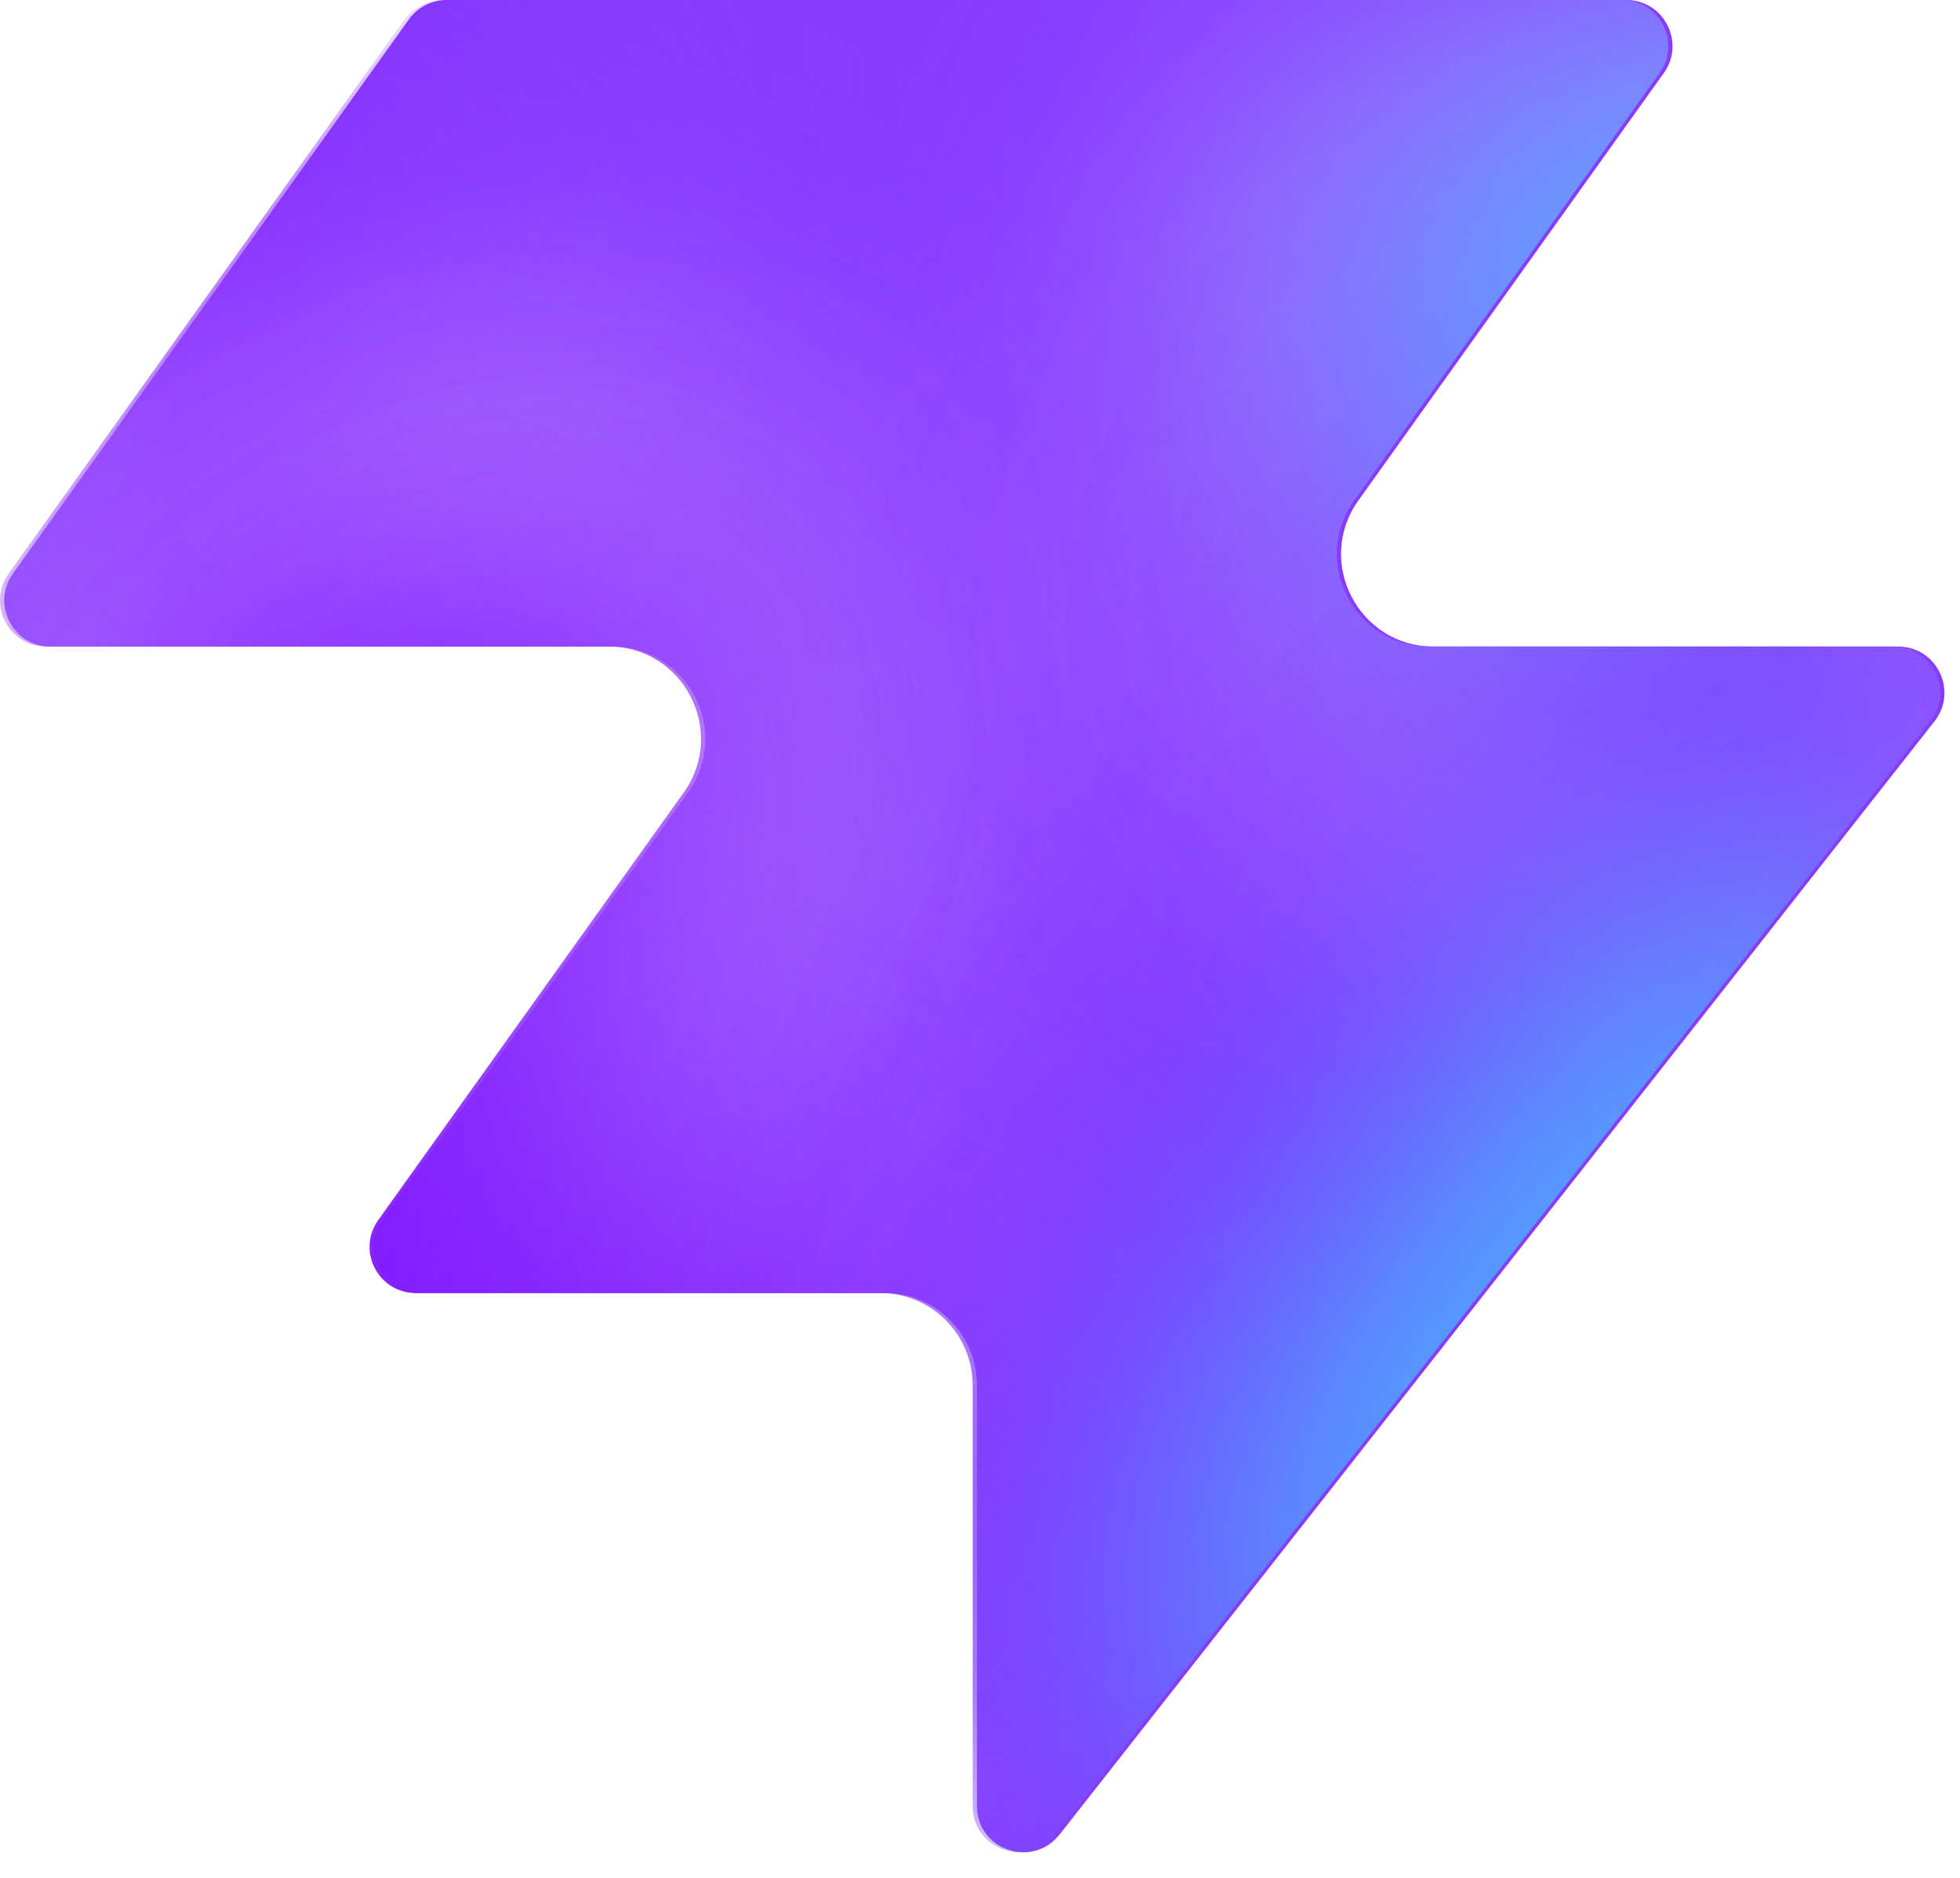
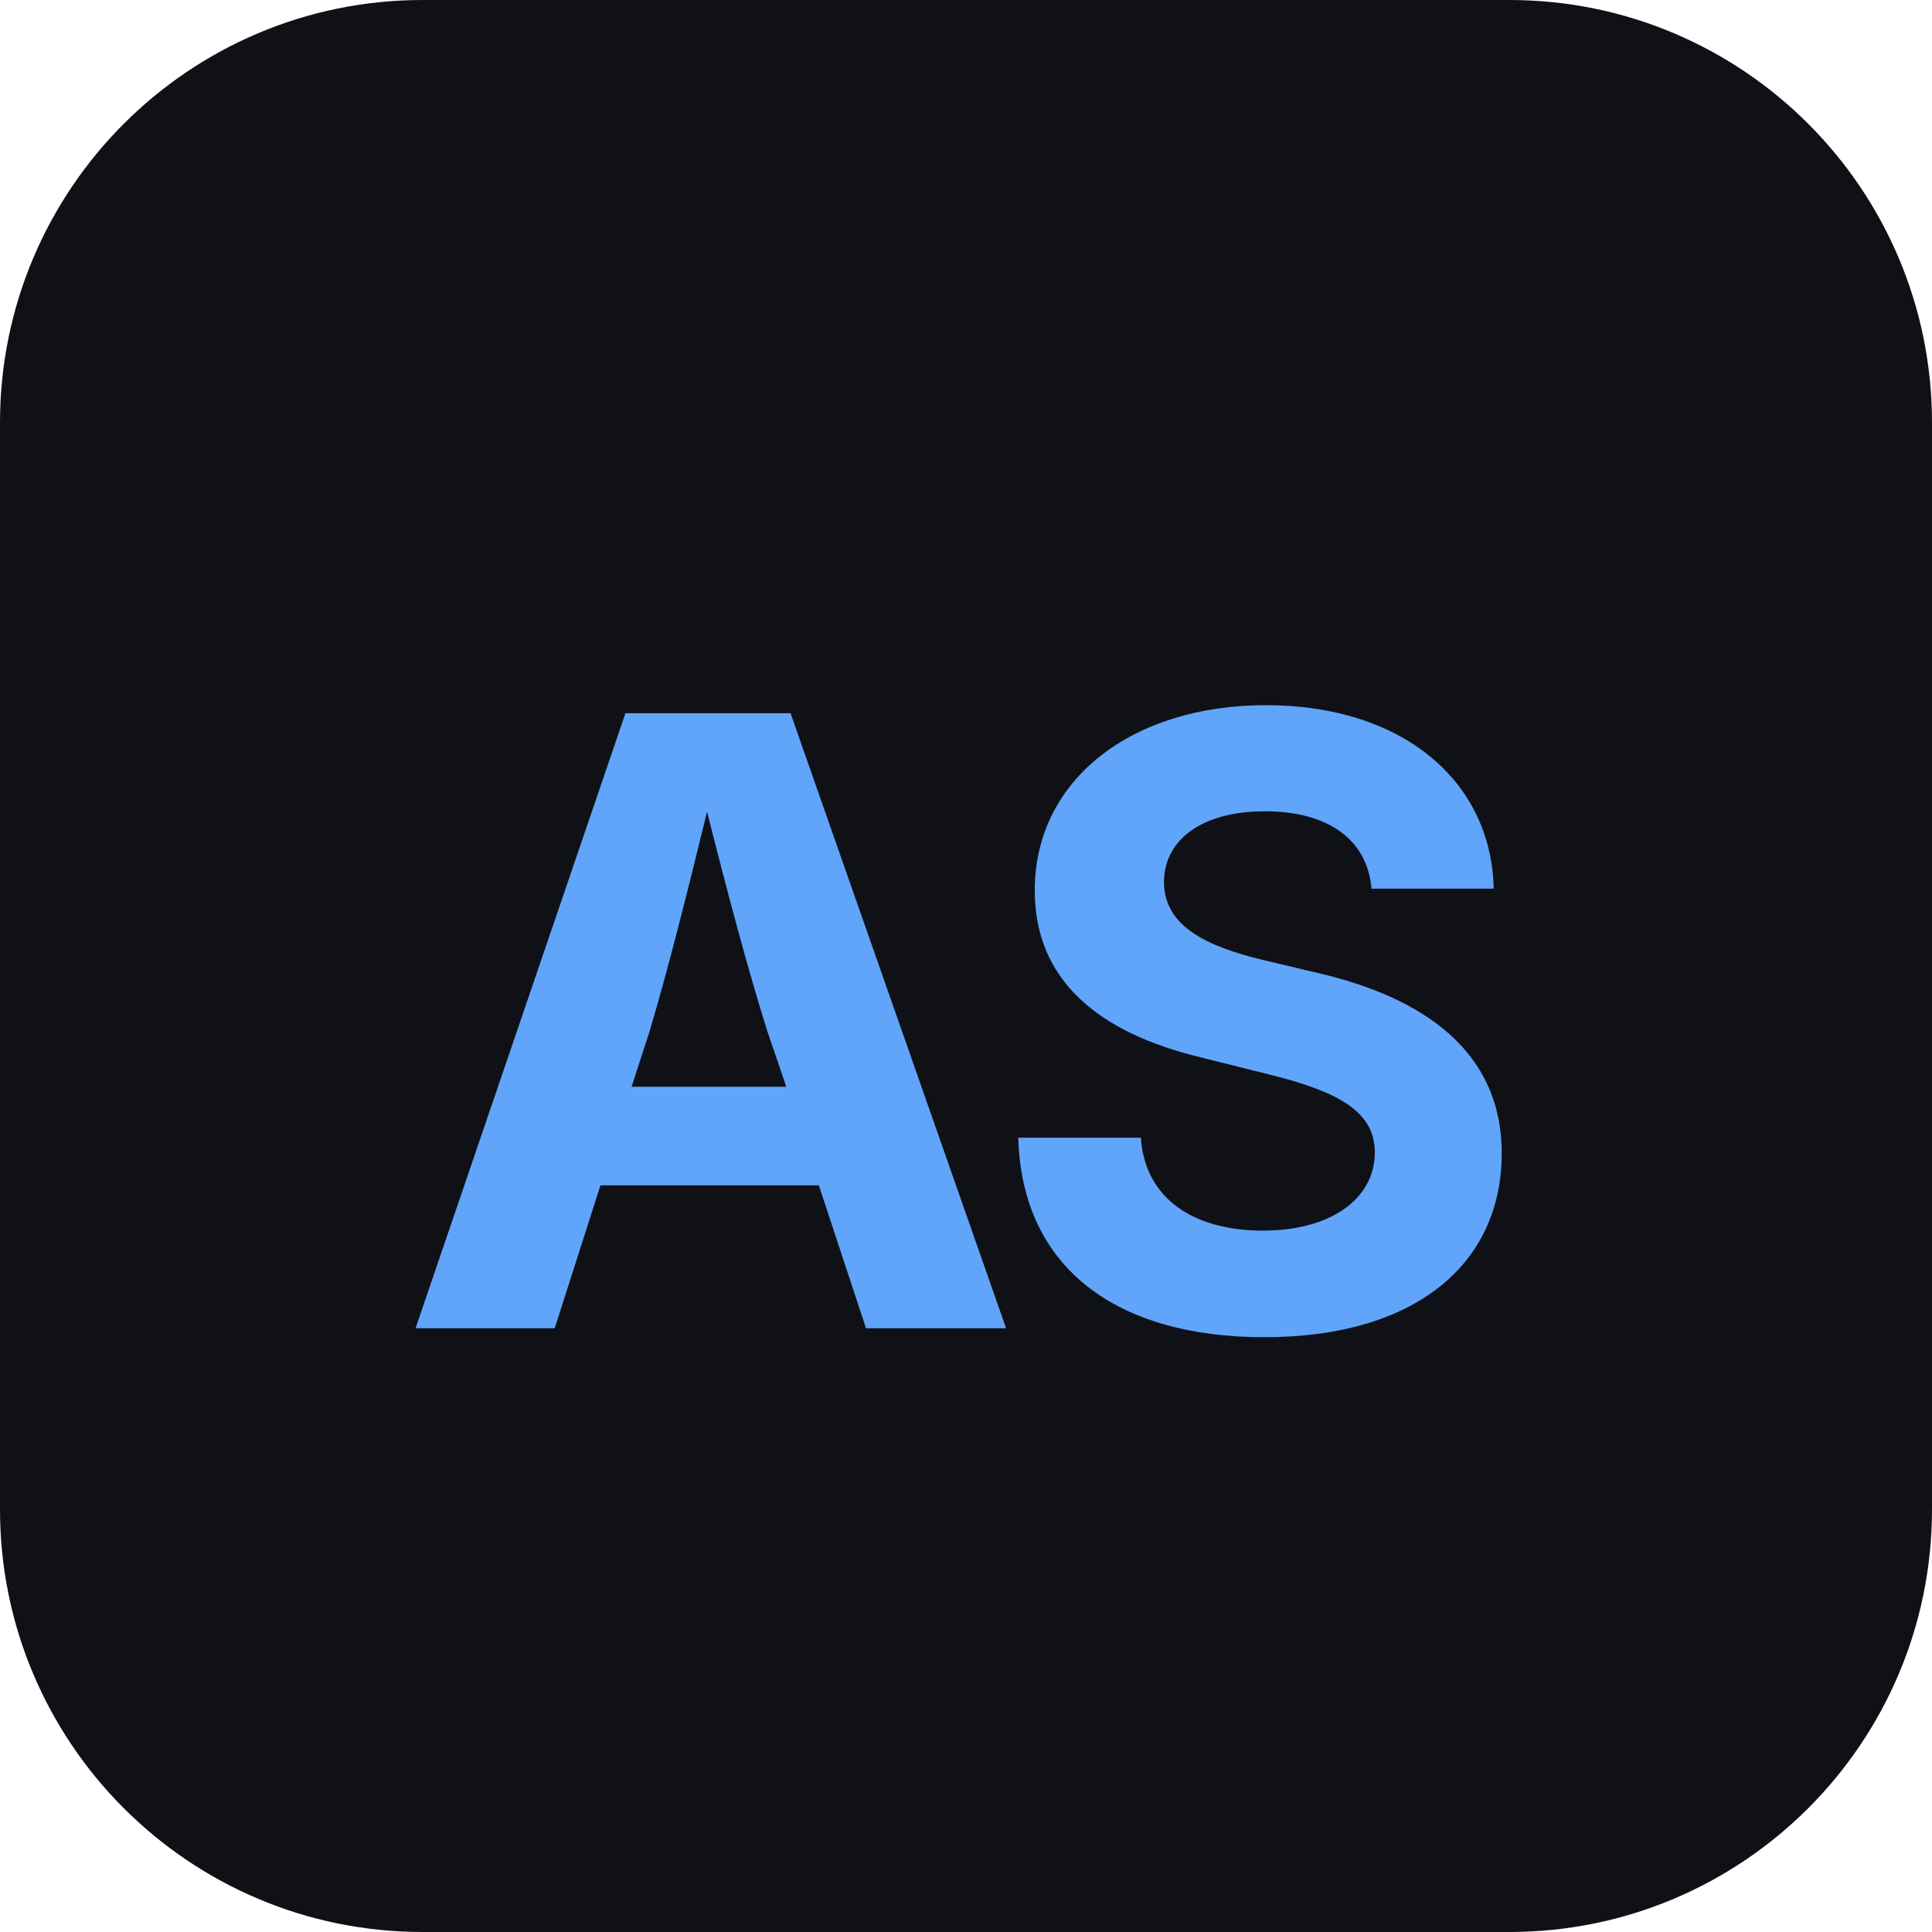
- <svg xmlns="http://www.w3.org/2000/svg" width="48" height="46" fill="none" viewBox="0 0 48 46">
-   <path fill="#863bff" d="M25.946 44.938c-.664.845-2.021.375-2.021-.698V33.937a2.26 2.26 0 0 0-2.262-2.262H10.287c-.92 0-1.456-1.04-.92-1.788l7.48-10.471c1.07-1.497 0-3.578-1.842-3.578H1.237c-.92 0-1.456-1.04-.92-1.788L10.013.474c.214-.297.556-.474.92-.474h28.894c.92 0 1.456 1.04.92 1.788l-7.48 10.471c-1.07 1.498 0 3.579 1.842 3.579h11.377c.943 0 1.473 1.088.89 1.83L25.947 44.94z" style="fill:#863bff;fill:color(display-p3 .525 .23 1);fill-opacity:1" />
-   <mask id="a" width="48" height="46" x="0" y="0" maskUnits="userSpaceOnUse" style="mask-type:alpha">
-     <path fill="#000" d="M25.842 44.938c-.664.844-2.021.375-2.021-.698V33.937a2.26 2.26 0 0 0-2.262-2.262H10.183c-.92 0-1.456-1.04-.92-1.788l7.48-10.471c1.07-1.498 0-3.579-1.842-3.579H1.133c-.92 0-1.456-1.04-.92-1.787L9.91.473c.214-.297.556-.474.92-.474h28.894c.92 0 1.456 1.04.92 1.788l-7.48 10.471c-1.07 1.498 0 3.578 1.842 3.578h11.377c.943 0 1.473 1.088.89 1.832L25.843 44.94z" style="fill:#000;fill-opacity:1" />
-   </mask>
-   <g mask="url(#a)">
-     <g filter="url(#b)">
-       <ellipse cx="5.508" cy="14.704" fill="#ede6ff" rx="5.508" ry="14.704" style="fill:#ede6ff;fill:color(display-p3 .927 .903 1);fill-opacity:1" transform="matrix(.00324 1 1 -.00324 -4.47 31.516)" />
-     </g>
-     <g filter="url(#c)">
-       <ellipse cx="10.399" cy="29.851" fill="#ede6ff" rx="10.399" ry="29.851" style="fill:#ede6ff;fill:color(display-p3 .927 .903 1);fill-opacity:1" transform="matrix(.00324 1 1 -.00324 -39.328 7.883)" />
-     </g>
-     <g filter="url(#d)">
-       <ellipse cx="5.508" cy="30.487" fill="#7e14ff" rx="5.508" ry="30.487" style="fill:#7e14ff;fill:color(display-p3 .492 .077 1);fill-opacity:1" transform="rotate(89.814 -25.913 -14.639)scale(1 -1)" />
-     </g>
-     <g filter="url(#e)">
-       <ellipse cx="5.508" cy="30.599" fill="#7e14ff" rx="5.508" ry="30.599" style="fill:#7e14ff;fill:color(display-p3 .492 .077 1);fill-opacity:1" transform="rotate(89.814 -32.644 -3.334)scale(1 -1)" />
-     </g>
-     <g filter="url(#f)">
-       <ellipse cx="5.508" cy="30.599" fill="#7e14ff" rx="5.508" ry="30.599" style="fill:#7e14ff;fill:color(display-p3 .492 .077 1);fill-opacity:1" transform="matrix(.00324 1 1 -.00324 -34.34 30.47)" />
-     </g>
-     <g filter="url(#g)">
-       <ellipse cx="14.072" cy="22.078" fill="#ede6ff" rx="14.072" ry="22.078" style="fill:#ede6ff;fill:color(display-p3 .927 .903 1);fill-opacity:1" transform="rotate(93.35 24.506 48.493)scale(-1 1)" />
-     </g>
-     <g filter="url(#h)">
-       <ellipse cx="3.47" cy="21.501" fill="#7e14ff" rx="3.47" ry="21.501" style="fill:#7e14ff;fill:color(display-p3 .492 .077 1);fill-opacity:1" transform="rotate(89.009 28.708 47.59)scale(-1 1)" />
-     </g>
-     <g filter="url(#i)">
-       <ellipse cx="3.47" cy="21.501" fill="#7e14ff" rx="3.47" ry="21.501" style="fill:#7e14ff;fill:color(display-p3 .492 .077 1);fill-opacity:1" transform="rotate(89.009 28.708 47.59)scale(-1 1)" />
-     </g>
-     <g filter="url(#j)">
-       <ellipse cx=".387" cy="8.972" fill="#7e14ff" rx="4.407" ry="29.108" style="fill:#7e14ff;fill:color(display-p3 .492 .077 1);fill-opacity:1" transform="rotate(39.51 .387 8.972)" />
-     </g>
-     <g filter="url(#k)">
-       <ellipse cx="47.523" cy="-6.092" fill="#7e14ff" rx="4.407" ry="29.108" style="fill:#7e14ff;fill:color(display-p3 .492 .077 1);fill-opacity:1" transform="rotate(37.892 47.523 -6.092)" />
-     </g>
-     <g filter="url(#l)">
-       <ellipse cx="41.412" cy="6.333" fill="#47bfff" rx="5.971" ry="9.665" style="fill:#47bfff;fill:color(display-p3 .28 .748 1);fill-opacity:1" transform="rotate(37.892 41.412 6.333)" />
-     </g>
-     <g filter="url(#m)">
-       <ellipse cx="-1.879" cy="38.332" fill="#7e14ff" rx="4.407" ry="29.108" style="fill:#7e14ff;fill:color(display-p3 .492 .077 1);fill-opacity:1" transform="rotate(37.892 -1.88 38.332)" />
-     </g>
-     <g filter="url(#n)">
-       <ellipse cx="-1.879" cy="38.332" fill="#7e14ff" rx="4.407" ry="29.108" style="fill:#7e14ff;fill:color(display-p3 .492 .077 1);fill-opacity:1" transform="rotate(37.892 -1.88 38.332)" />
-     </g>
-     <g filter="url(#o)">
-       <ellipse cx="35.651" cy="29.907" fill="#7e14ff" rx="4.407" ry="29.108" style="fill:#7e14ff;fill:color(display-p3 .492 .077 1);fill-opacity:1" transform="rotate(37.892 35.651 29.907)" />
-     </g>
-     <g filter="url(#p)">
-       <ellipse cx="38.418" cy="32.4" fill="#47bfff" rx="5.971" ry="15.297" style="fill:#47bfff;fill:color(display-p3 .28 .748 1);fill-opacity:1" transform="rotate(37.892 38.418 32.4)" />
-     </g>
-   </g>
-   <defs>
-     <filter id="b" width="60.045" height="41.654" x="-19.77" y="16.149" color-interpolation-filters="sRGB" filterUnits="userSpaceOnUse">
-       <feFlood flood-opacity="0" result="BackgroundImageFix" />
-       <feBlend in="SourceGraphic" in2="BackgroundImageFix" result="shape" />
-       <feGaussianBlur result="effect1_foregroundBlur_2002_17158" stdDeviation="7.659" />
-     </filter>
-     <filter id="c" width="90.34" height="51.437" x="-54.613" y="-7.533" color-interpolation-filters="sRGB" filterUnits="userSpaceOnUse">
-       <feFlood flood-opacity="0" result="BackgroundImageFix" />
-       <feBlend in="SourceGraphic" in2="BackgroundImageFix" result="shape" />
-       <feGaussianBlur result="effect1_foregroundBlur_2002_17158" stdDeviation="7.659" />
-     </filter>
-     <filter id="d" width="79.355" height="29.4" x="-49.64" y="2.03" color-interpolation-filters="sRGB" filterUnits="userSpaceOnUse">
-       <feFlood flood-opacity="0" result="BackgroundImageFix" />
-       <feBlend in="SourceGraphic" in2="BackgroundImageFix" result="shape" />
-       <feGaussianBlur result="effect1_foregroundBlur_2002_17158" stdDeviation="4.596" />
-     </filter>
-     <filter id="e" width="79.579" height="29.4" x="-45.045" y="20.029" color-interpolation-filters="sRGB" filterUnits="userSpaceOnUse">
-       <feFlood flood-opacity="0" result="BackgroundImageFix" />
-       <feBlend in="SourceGraphic" in2="BackgroundImageFix" result="shape" />
-       <feGaussianBlur result="effect1_foregroundBlur_2002_17158" stdDeviation="4.596" />
-     </filter>
-     <filter id="f" width="79.579" height="29.4" x="-43.513" y="21.178" color-interpolation-filters="sRGB" filterUnits="userSpaceOnUse">
-       <feFlood flood-opacity="0" result="BackgroundImageFix" />
-       <feBlend in="SourceGraphic" in2="BackgroundImageFix" result="shape" />
-       <feGaussianBlur result="effect1_foregroundBlur_2002_17158" stdDeviation="4.596" />
-     </filter>
-     <filter id="g" width="74.749" height="58.852" x="15.756" y="-17.901" color-interpolation-filters="sRGB" filterUnits="userSpaceOnUse">
-       <feFlood flood-opacity="0" result="BackgroundImageFix" />
-       <feBlend in="SourceGraphic" in2="BackgroundImageFix" result="shape" />
-       <feGaussianBlur result="effect1_foregroundBlur_2002_17158" stdDeviation="7.659" />
-     </filter>
-     <filter id="h" width="61.377" height="25.362" x="23.548" y="2.284" color-interpolation-filters="sRGB" filterUnits="userSpaceOnUse">
-       <feFlood flood-opacity="0" result="BackgroundImageFix" />
-       <feBlend in="SourceGraphic" in2="BackgroundImageFix" result="shape" />
-       <feGaussianBlur result="effect1_foregroundBlur_2002_17158" stdDeviation="4.596" />
-     </filter>
-     <filter id="i" width="61.377" height="25.362" x="23.548" y="2.284" color-interpolation-filters="sRGB" filterUnits="userSpaceOnUse">
-       <feFlood flood-opacity="0" result="BackgroundImageFix" />
-       <feBlend in="SourceGraphic" in2="BackgroundImageFix" result="shape" />
-       <feGaussianBlur result="effect1_foregroundBlur_2002_17158" stdDeviation="4.596" />
-     </filter>
-     <filter id="j" width="56.045" height="63.649" x="-27.636" y="-22.853" color-interpolation-filters="sRGB" filterUnits="userSpaceOnUse">
-       <feFlood flood-opacity="0" result="BackgroundImageFix" />
-       <feBlend in="SourceGraphic" in2="BackgroundImageFix" result="shape" />
-       <feGaussianBlur result="effect1_foregroundBlur_2002_17158" stdDeviation="4.596" />
-     </filter>
-     <filter id="k" width="54.814" height="64.646" x="20.116" y="-38.415" color-interpolation-filters="sRGB" filterUnits="userSpaceOnUse">
-       <feFlood flood-opacity="0" result="BackgroundImageFix" />
-       <feBlend in="SourceGraphic" in2="BackgroundImageFix" result="shape" />
-       <feGaussianBlur result="effect1_foregroundBlur_2002_17158" stdDeviation="4.596" />
-     </filter>
-     <filter id="l" width="33.541" height="35.313" x="24.641" y="-11.323" color-interpolation-filters="sRGB" filterUnits="userSpaceOnUse">
-       <feFlood flood-opacity="0" result="BackgroundImageFix" />
-       <feBlend in="SourceGraphic" in2="BackgroundImageFix" result="shape" />
-       <feGaussianBlur result="effect1_foregroundBlur_2002_17158" stdDeviation="4.596" />
-     </filter>
-     <filter id="m" width="54.814" height="64.646" x="-29.286" y="6.009" color-interpolation-filters="sRGB" filterUnits="userSpaceOnUse">
-       <feFlood flood-opacity="0" result="BackgroundImageFix" />
-       <feBlend in="SourceGraphic" in2="BackgroundImageFix" result="shape" />
-       <feGaussianBlur result="effect1_foregroundBlur_2002_17158" stdDeviation="4.596" />
-     </filter>
-     <filter id="n" width="54.814" height="64.646" x="-29.286" y="6.009" color-interpolation-filters="sRGB" filterUnits="userSpaceOnUse">
-       <feFlood flood-opacity="0" result="BackgroundImageFix" />
-       <feBlend in="SourceGraphic" in2="BackgroundImageFix" result="shape" />
-       <feGaussianBlur result="effect1_foregroundBlur_2002_17158" stdDeviation="4.596" />
-     </filter>
-     <filter id="o" width="54.814" height="64.646" x="8.244" y="-2.416" color-interpolation-filters="sRGB" filterUnits="userSpaceOnUse">
-       <feFlood flood-opacity="0" result="BackgroundImageFix" />
-       <feBlend in="SourceGraphic" in2="BackgroundImageFix" result="shape" />
-       <feGaussianBlur result="effect1_foregroundBlur_2002_17158" stdDeviation="4.596" />
-     </filter>
-     <filter id="p" width="39.409" height="43.623" x="18.713" y="10.588" color-interpolation-filters="sRGB" filterUnits="userSpaceOnUse">
-       <feFlood flood-opacity="0" result="BackgroundImageFix" />
-       <feBlend in="SourceGraphic" in2="BackgroundImageFix" result="shape" />
-       <feGaussianBlur result="effect1_foregroundBlur_2002_17158" stdDeviation="4.596" />
-     </filter>
-   </defs>
+ <svg xmlns="http://www.w3.org/2000/svg" viewBox="0 0 64 64">
+   <rect width="64" height="64" rx="14" fill="#0f1117" />
+   <text x="32" y="44" font-family="system-ui, -apple-system, sans-serif" font-size="28" font-weight="700" fill="#60a5fa" text-anchor="middle" letter-spacing="-1">AS</text>
</svg>
